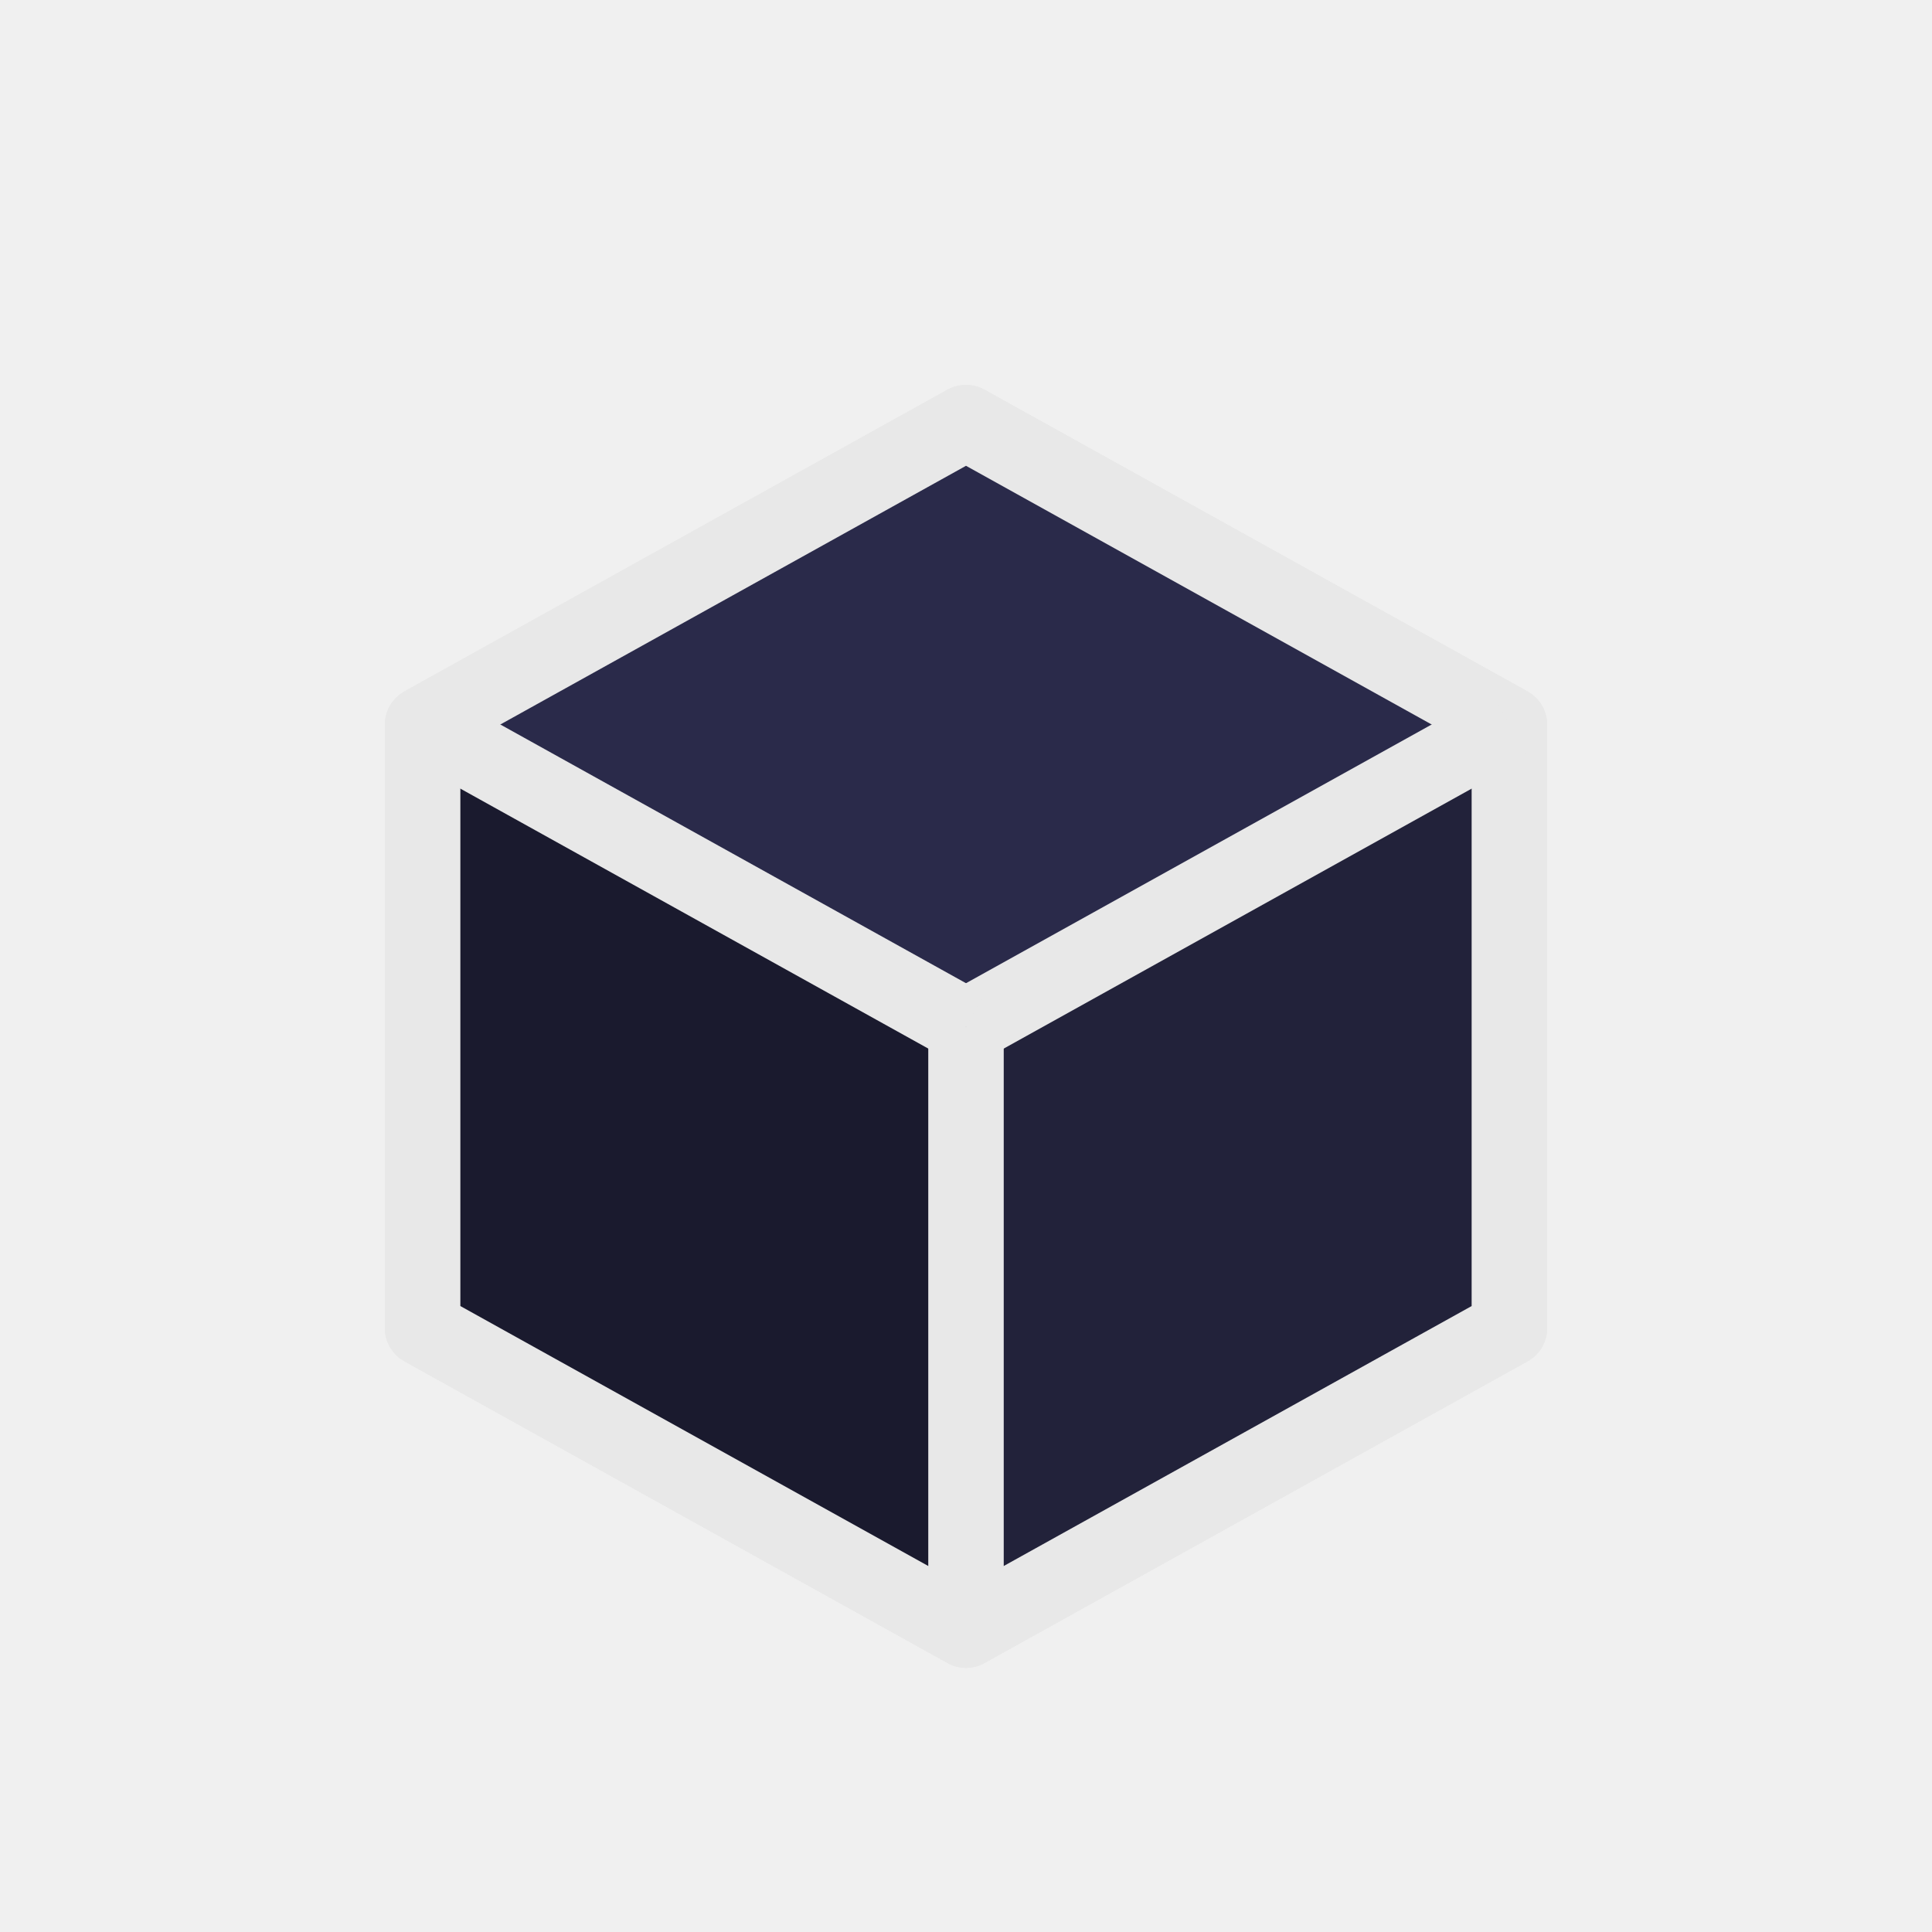
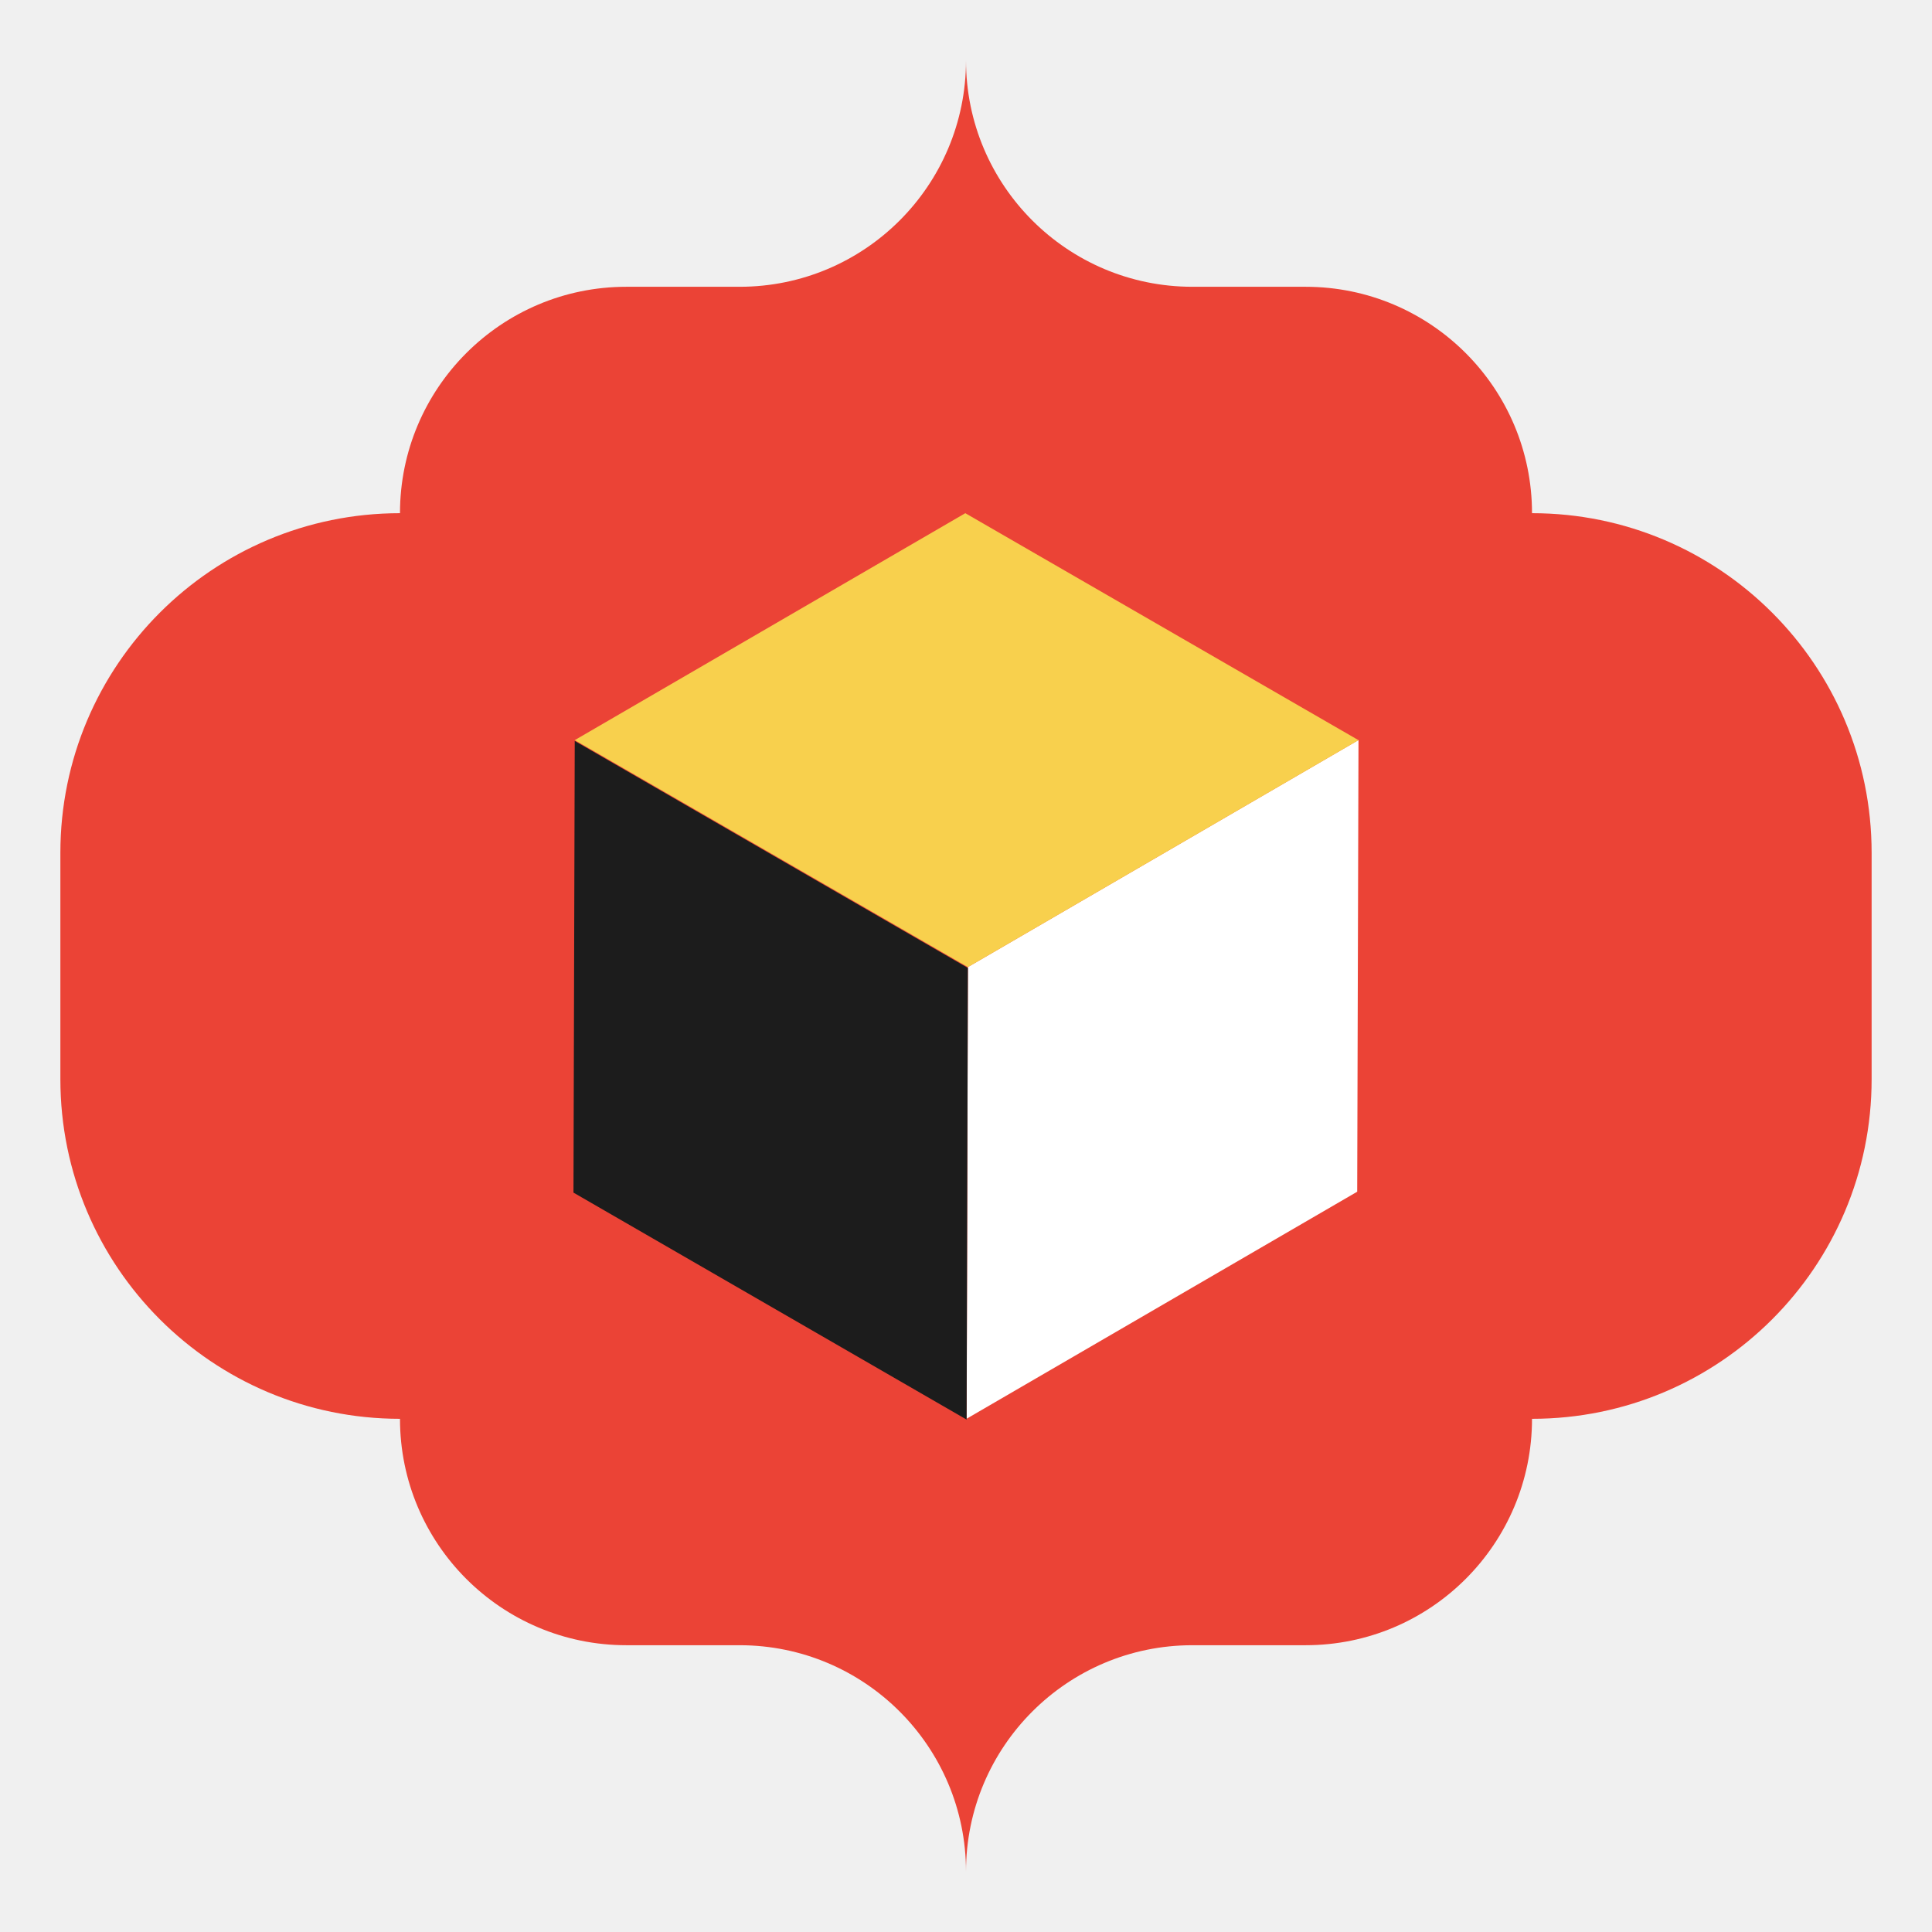
- <svg xmlns="http://www.w3.org/2000/svg" viewBox="0 0 64 64" width="64" height="64">
-   <g fill="none" stroke="#e8e8e8" stroke-width="2.5" stroke-linejoin="round">
-     <polygon points="32,14 50,24 50,44 32,54 14,44 14,24" fill="#1a1a2e" />
-     <line x1="32" y1="14" x2="50" y2="24" />
-     <line x1="32" y1="14" x2="14" y2="24" />
-     <line x1="32" y1="34" x2="50" y2="24" />
-     <line x1="32" y1="34" x2="14" y2="24" />
-     <line x1="32" y1="34" x2="32" y2="54" />
-     <line x1="14" y1="24" x2="14" y2="44" />
-     <line x1="50" y1="24" x2="50" y2="44" />
-     <line x1="14" y1="44" x2="32" y2="54" />
-     <line x1="50" y1="44" x2="32" y2="54" />
-     <polygon points="32,14 50,24 32,34 14,24" fill="#2a2a4a" stroke="none" />
-     <polygon points="14,24 32,34 32,54 14,44" fill="#1a1a2e" stroke="none" />
-     <polygon points="50,24 32,34 32,54 50,44" fill="#22223a" stroke="none" />
-     <polygon points="32,14 50,24 50,44 32,54 14,44 14,24" fill="none" stroke="#e8e8e8" />
-     <line x1="32" y1="34" x2="50" y2="24" />
-     <line x1="32" y1="34" x2="14" y2="24" />
-     <line x1="32" y1="34" x2="32" y2="54" />
-   </g>
+ <svg xmlns="http://www.w3.org/2000/svg" width="64" height="64" viewBox="0 0 64 64" fill="none">
+   <path d="M2 28.25V35.75C2 41.963 7.037 47 13.25 47C13.25 51.142 16.608 54.5 20.75 54.5H24.5C28.642 54.5 32 57.858 32 62C32 57.858 35.358 54.5 39.5 54.5H43.25C47.392 54.5 50.75 51.142 50.75 47C56.963 47 62 41.963 62 35.75V28.25C62 22.037 56.963 17 50.75 17C50.75 12.858 47.392 9.5 43.25 9.5H39.5C35.358 9.5 32 6.142 32 2C32 6.142 28.642 9.5 24.5 9.5H20.75C16.608 9.5 13.25 12.858 13.25 17C7.037 17 2 22.037 2 28.25Z" fill="#EB4336" />
+   <path d="M32.064 32.034L45.002 24.515L44.959 39.477L32.022 46.996L32.064 32.034Z" fill="white" />
+   <path d="M19.039 24.518L31.977 17L45.001 24.519L32.063 32.037L19.039 24.518Z" fill="#F8D04D" />
+   <path d="M32.062 32.064L32.02 47.026L18.997 39.507L19.039 24.545L32.062 32.064Z" fill="#1C1C1C" />
</svg>
